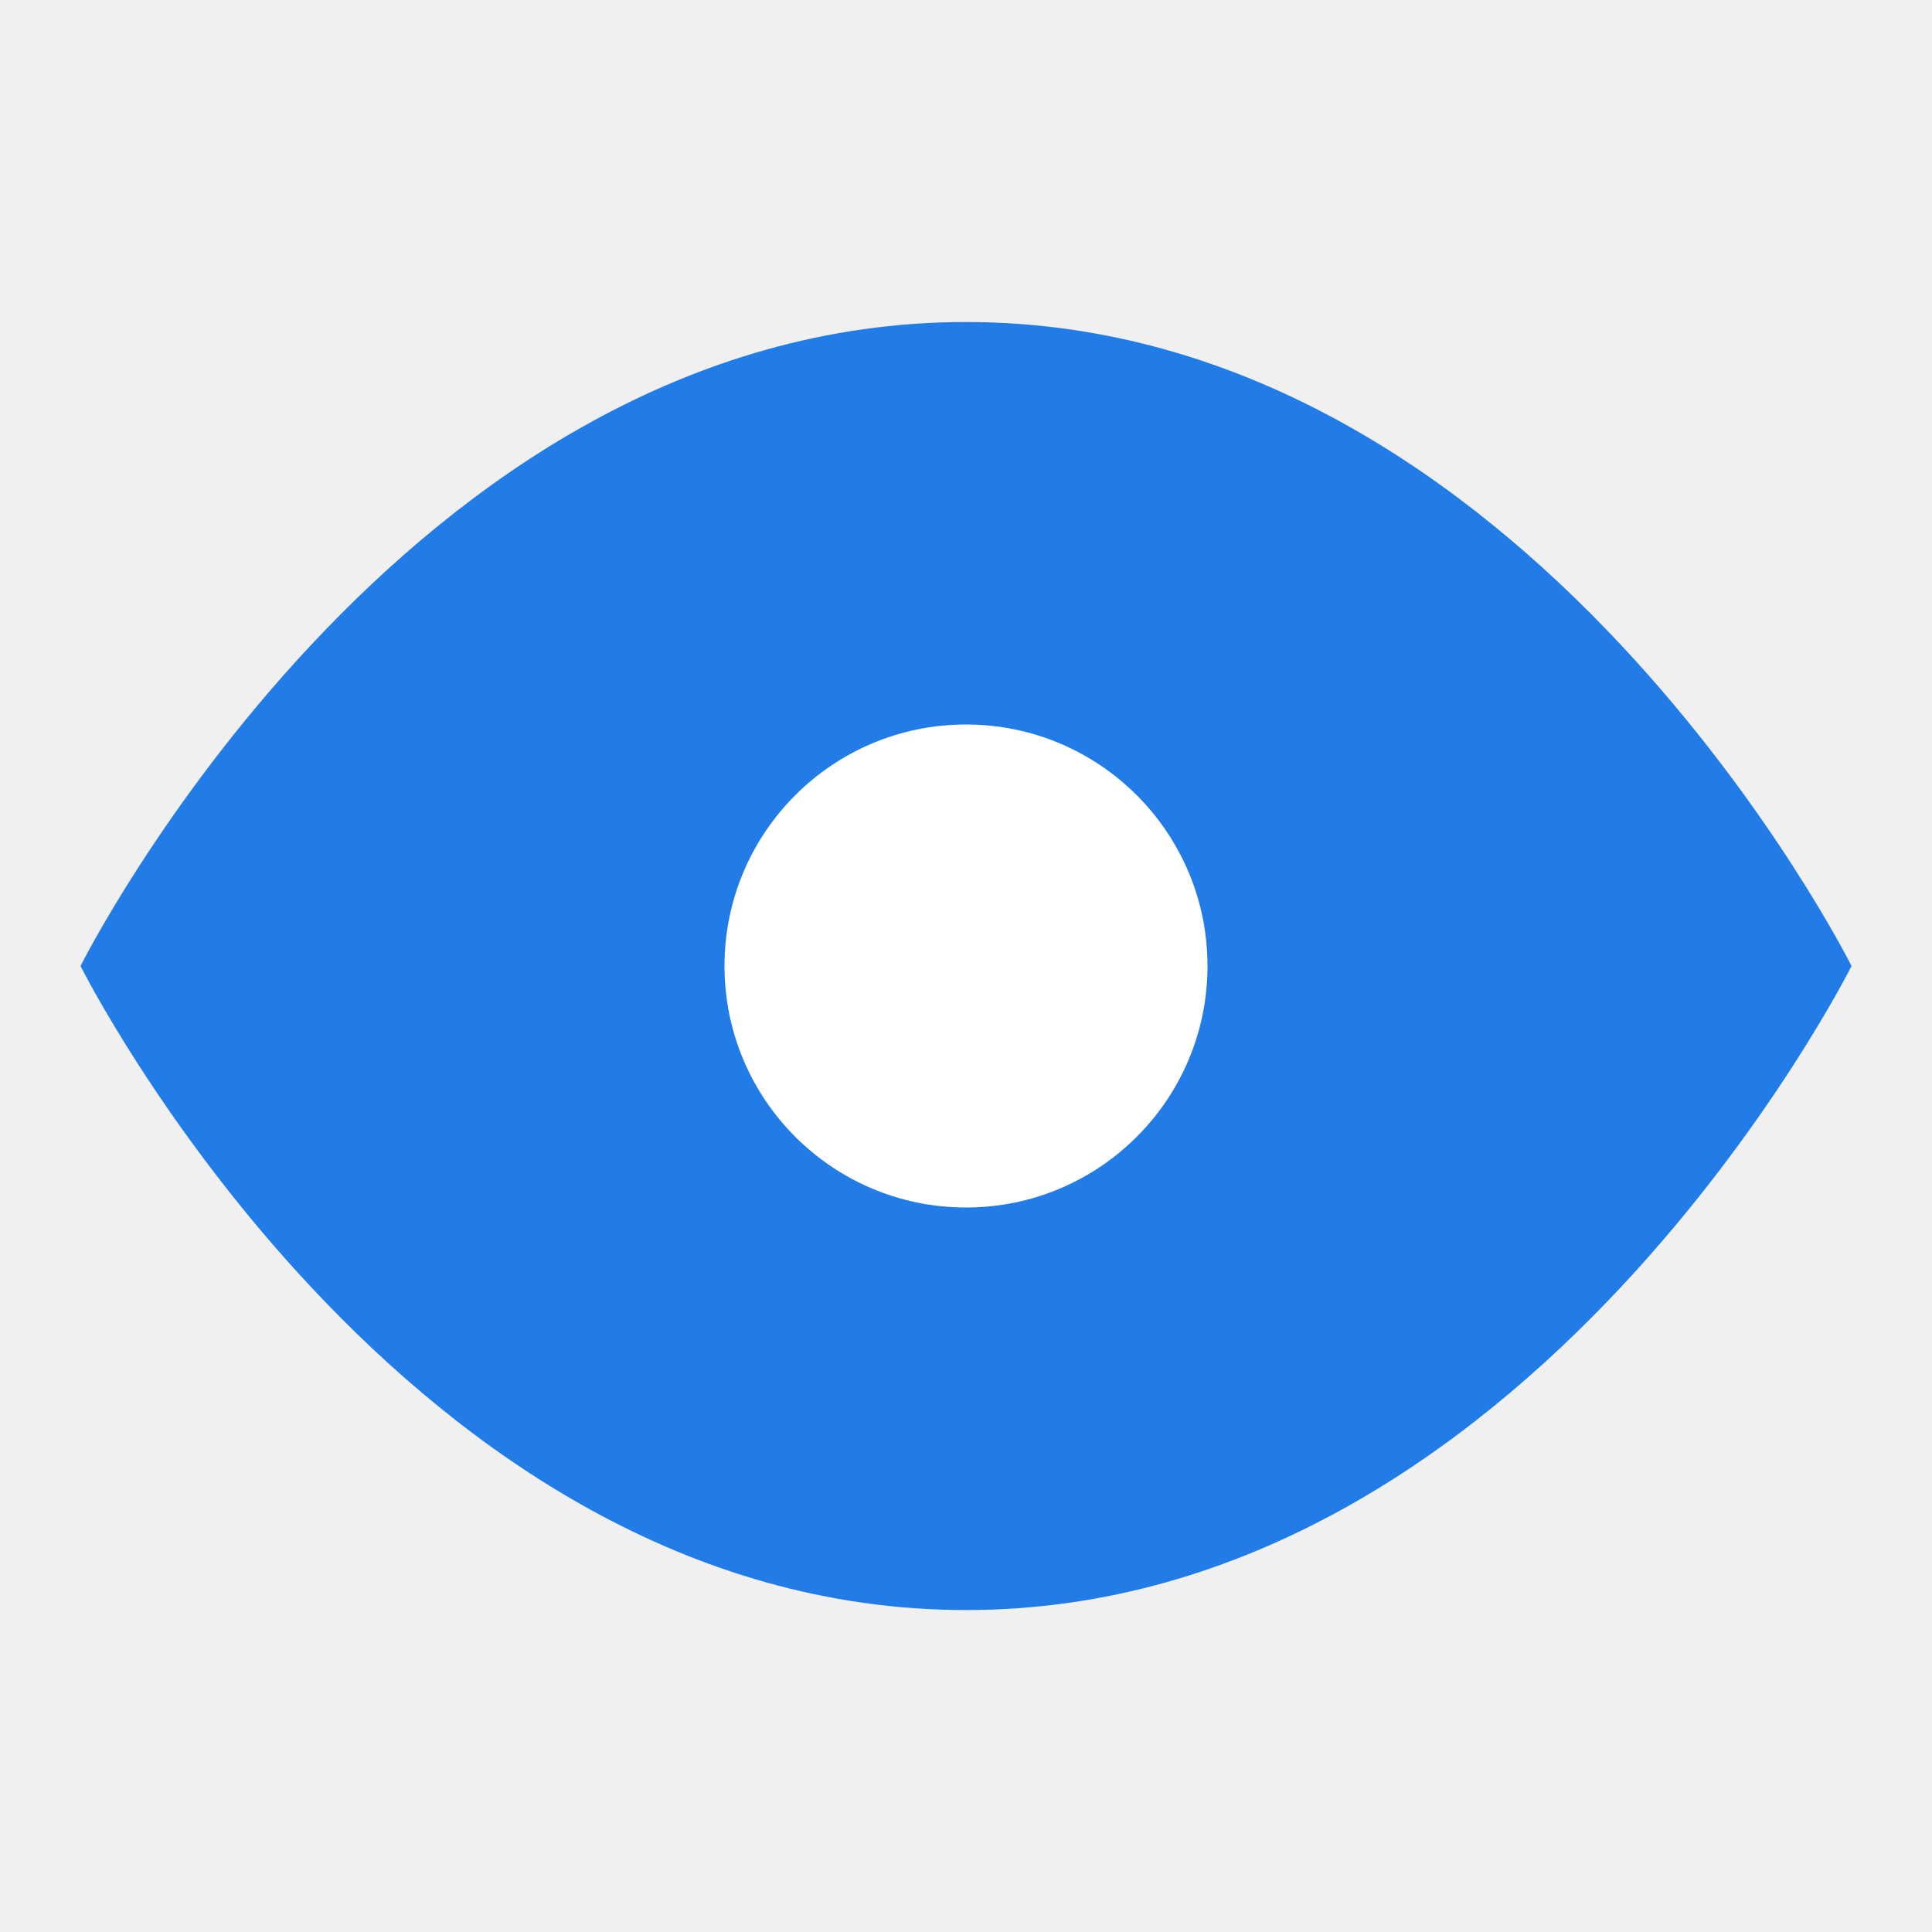
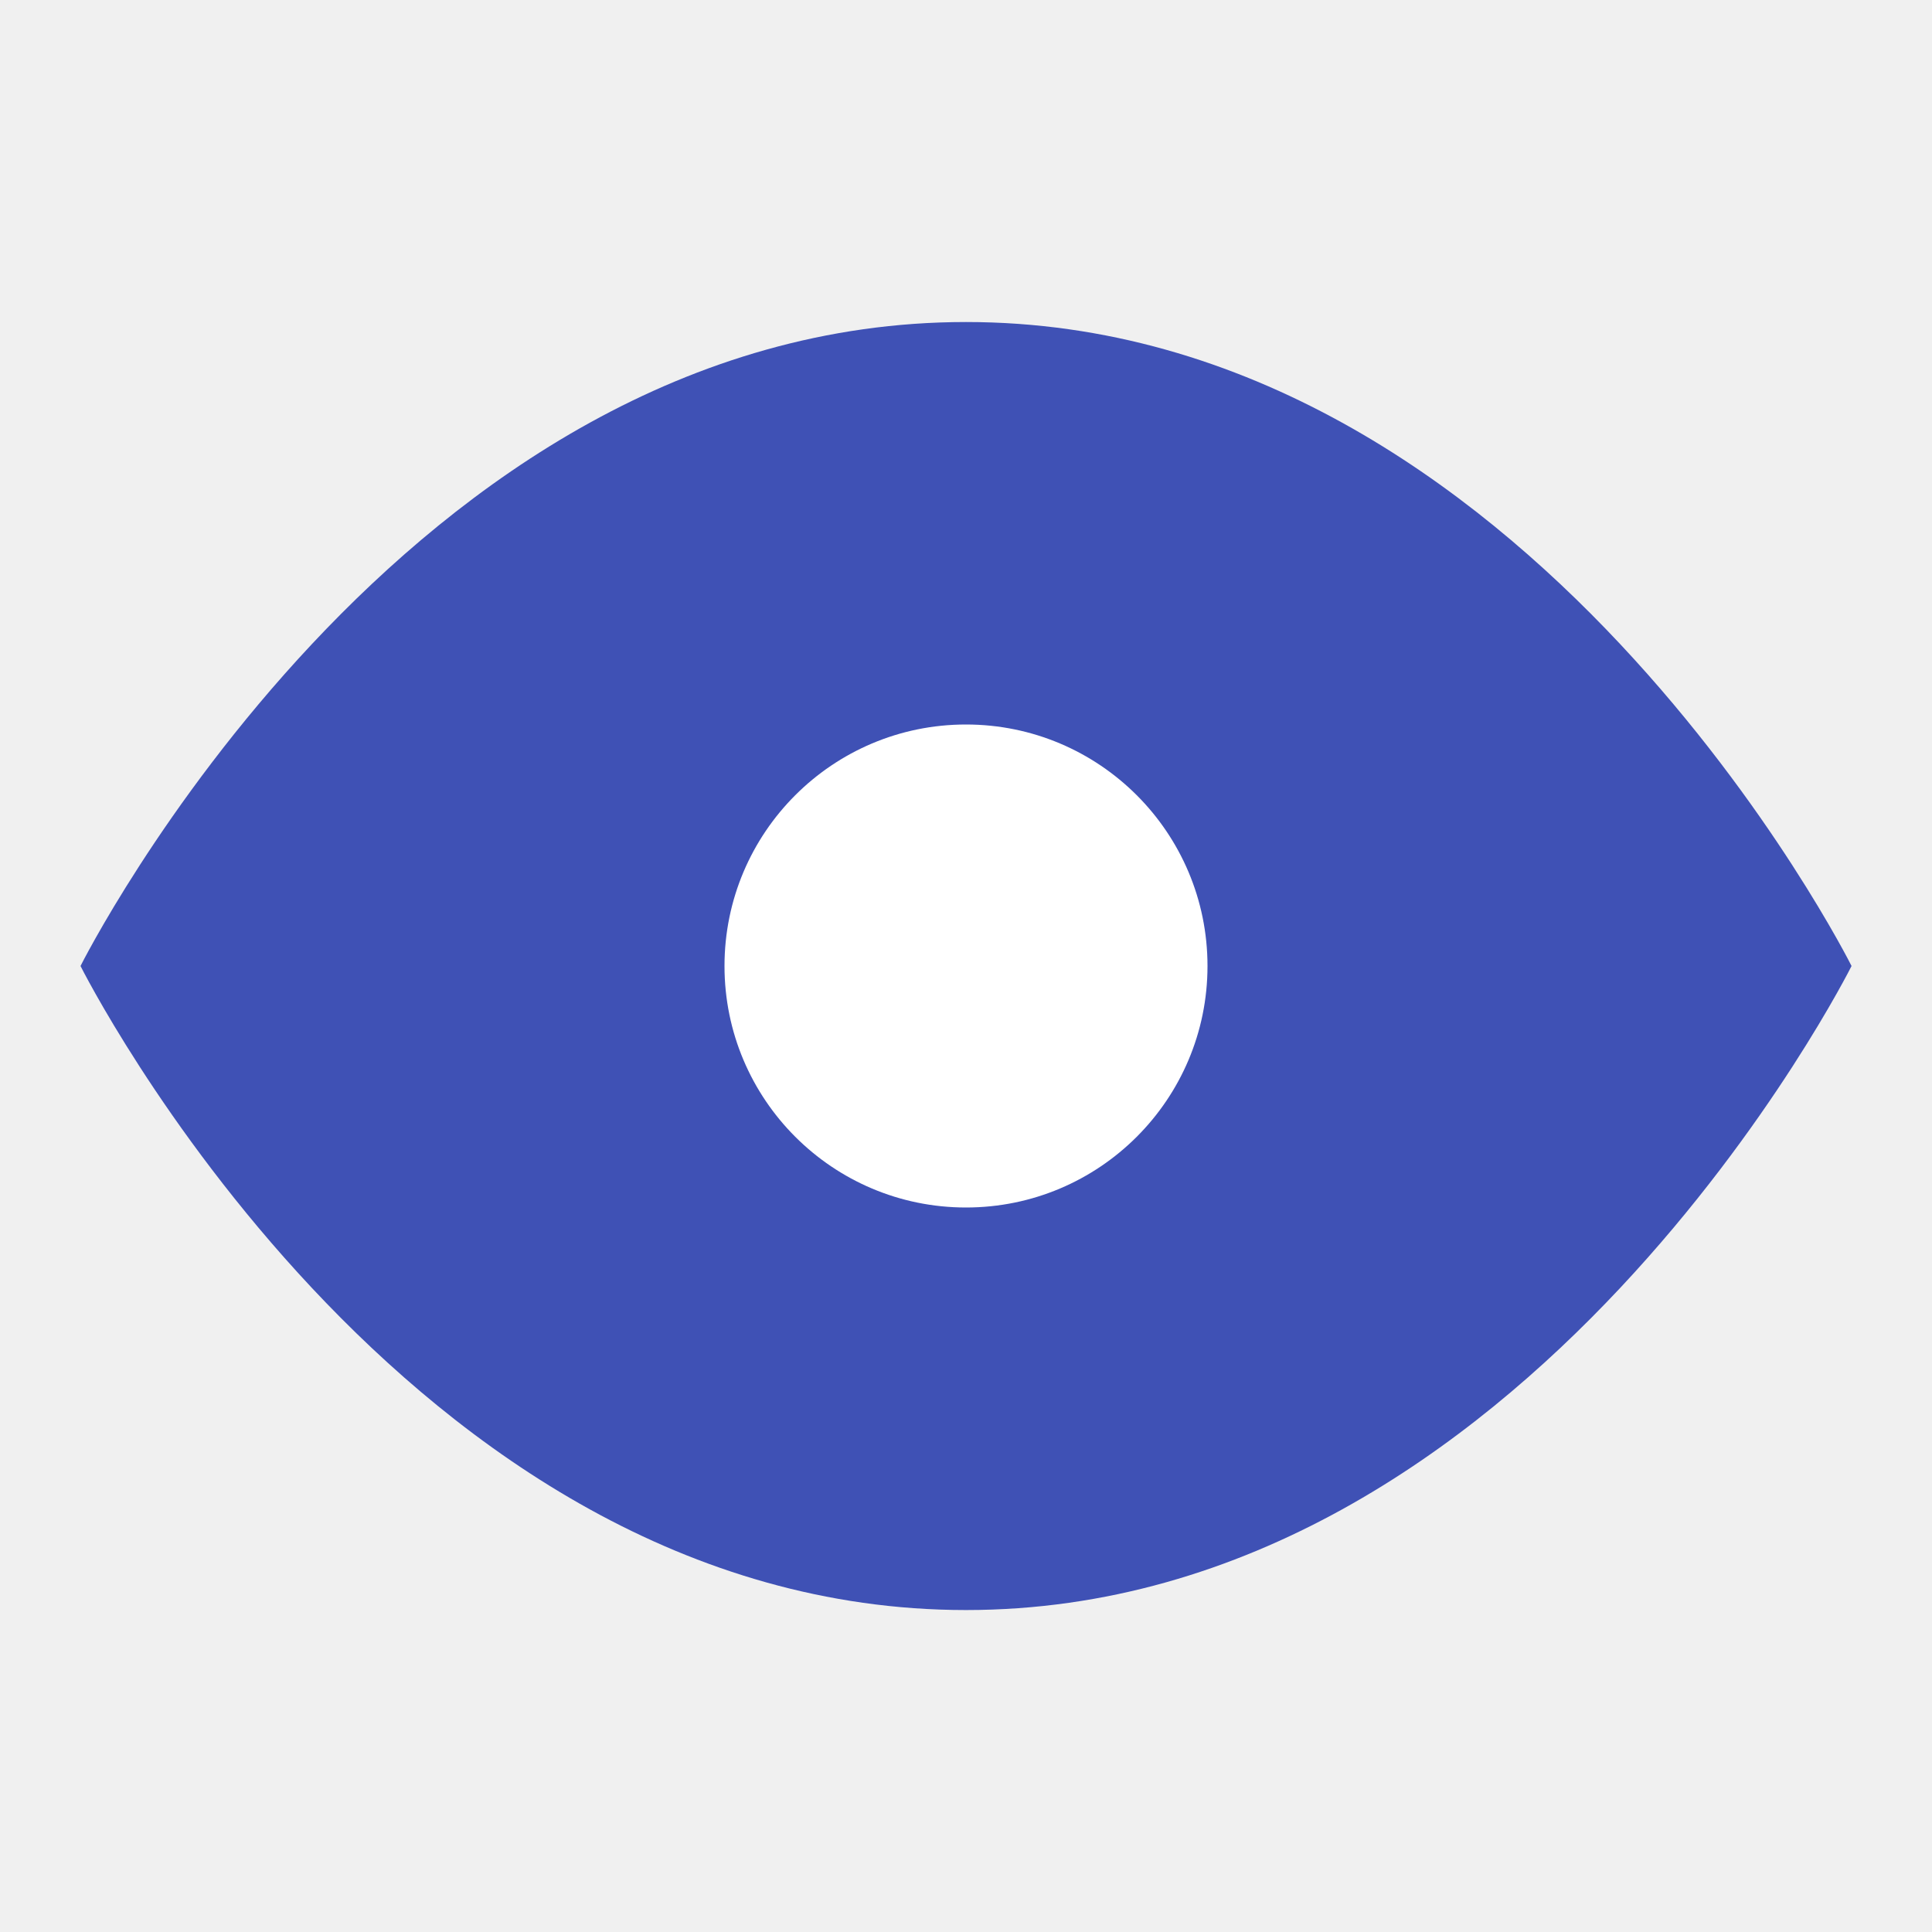
<svg xmlns="http://www.w3.org/2000/svg" width="28" height="28" viewBox="0 0 28 28" fill="none">
-   <path d="M1.167 14C1.167 14 5.834 4.667 14 4.667C22.167 4.667 26.834 14 26.834 14C26.834 14 22.167 23.334 14 23.334C5.834 23.334 1.167 14 1.167 14Z" fill="#217CE8" />
+   <path d="M1.167 14C1.167 14 5.834 4.667 14 4.667C22.167 4.667 26.834 14 26.834 14C26.834 14 22.167 23.334 14 23.334C5.834 23.334 1.167 14 1.167 14Z" fill="#3f51b5" />
  <path d="M14 17.5C15.933 17.5 17.5 15.933 17.5 14C17.5 12.067 15.933 10.5 14 10.5C12.067 10.5 10.5 12.067 10.5 14C10.5 15.933 12.067 17.5 14 17.5Z" fill="white" />
</svg>
